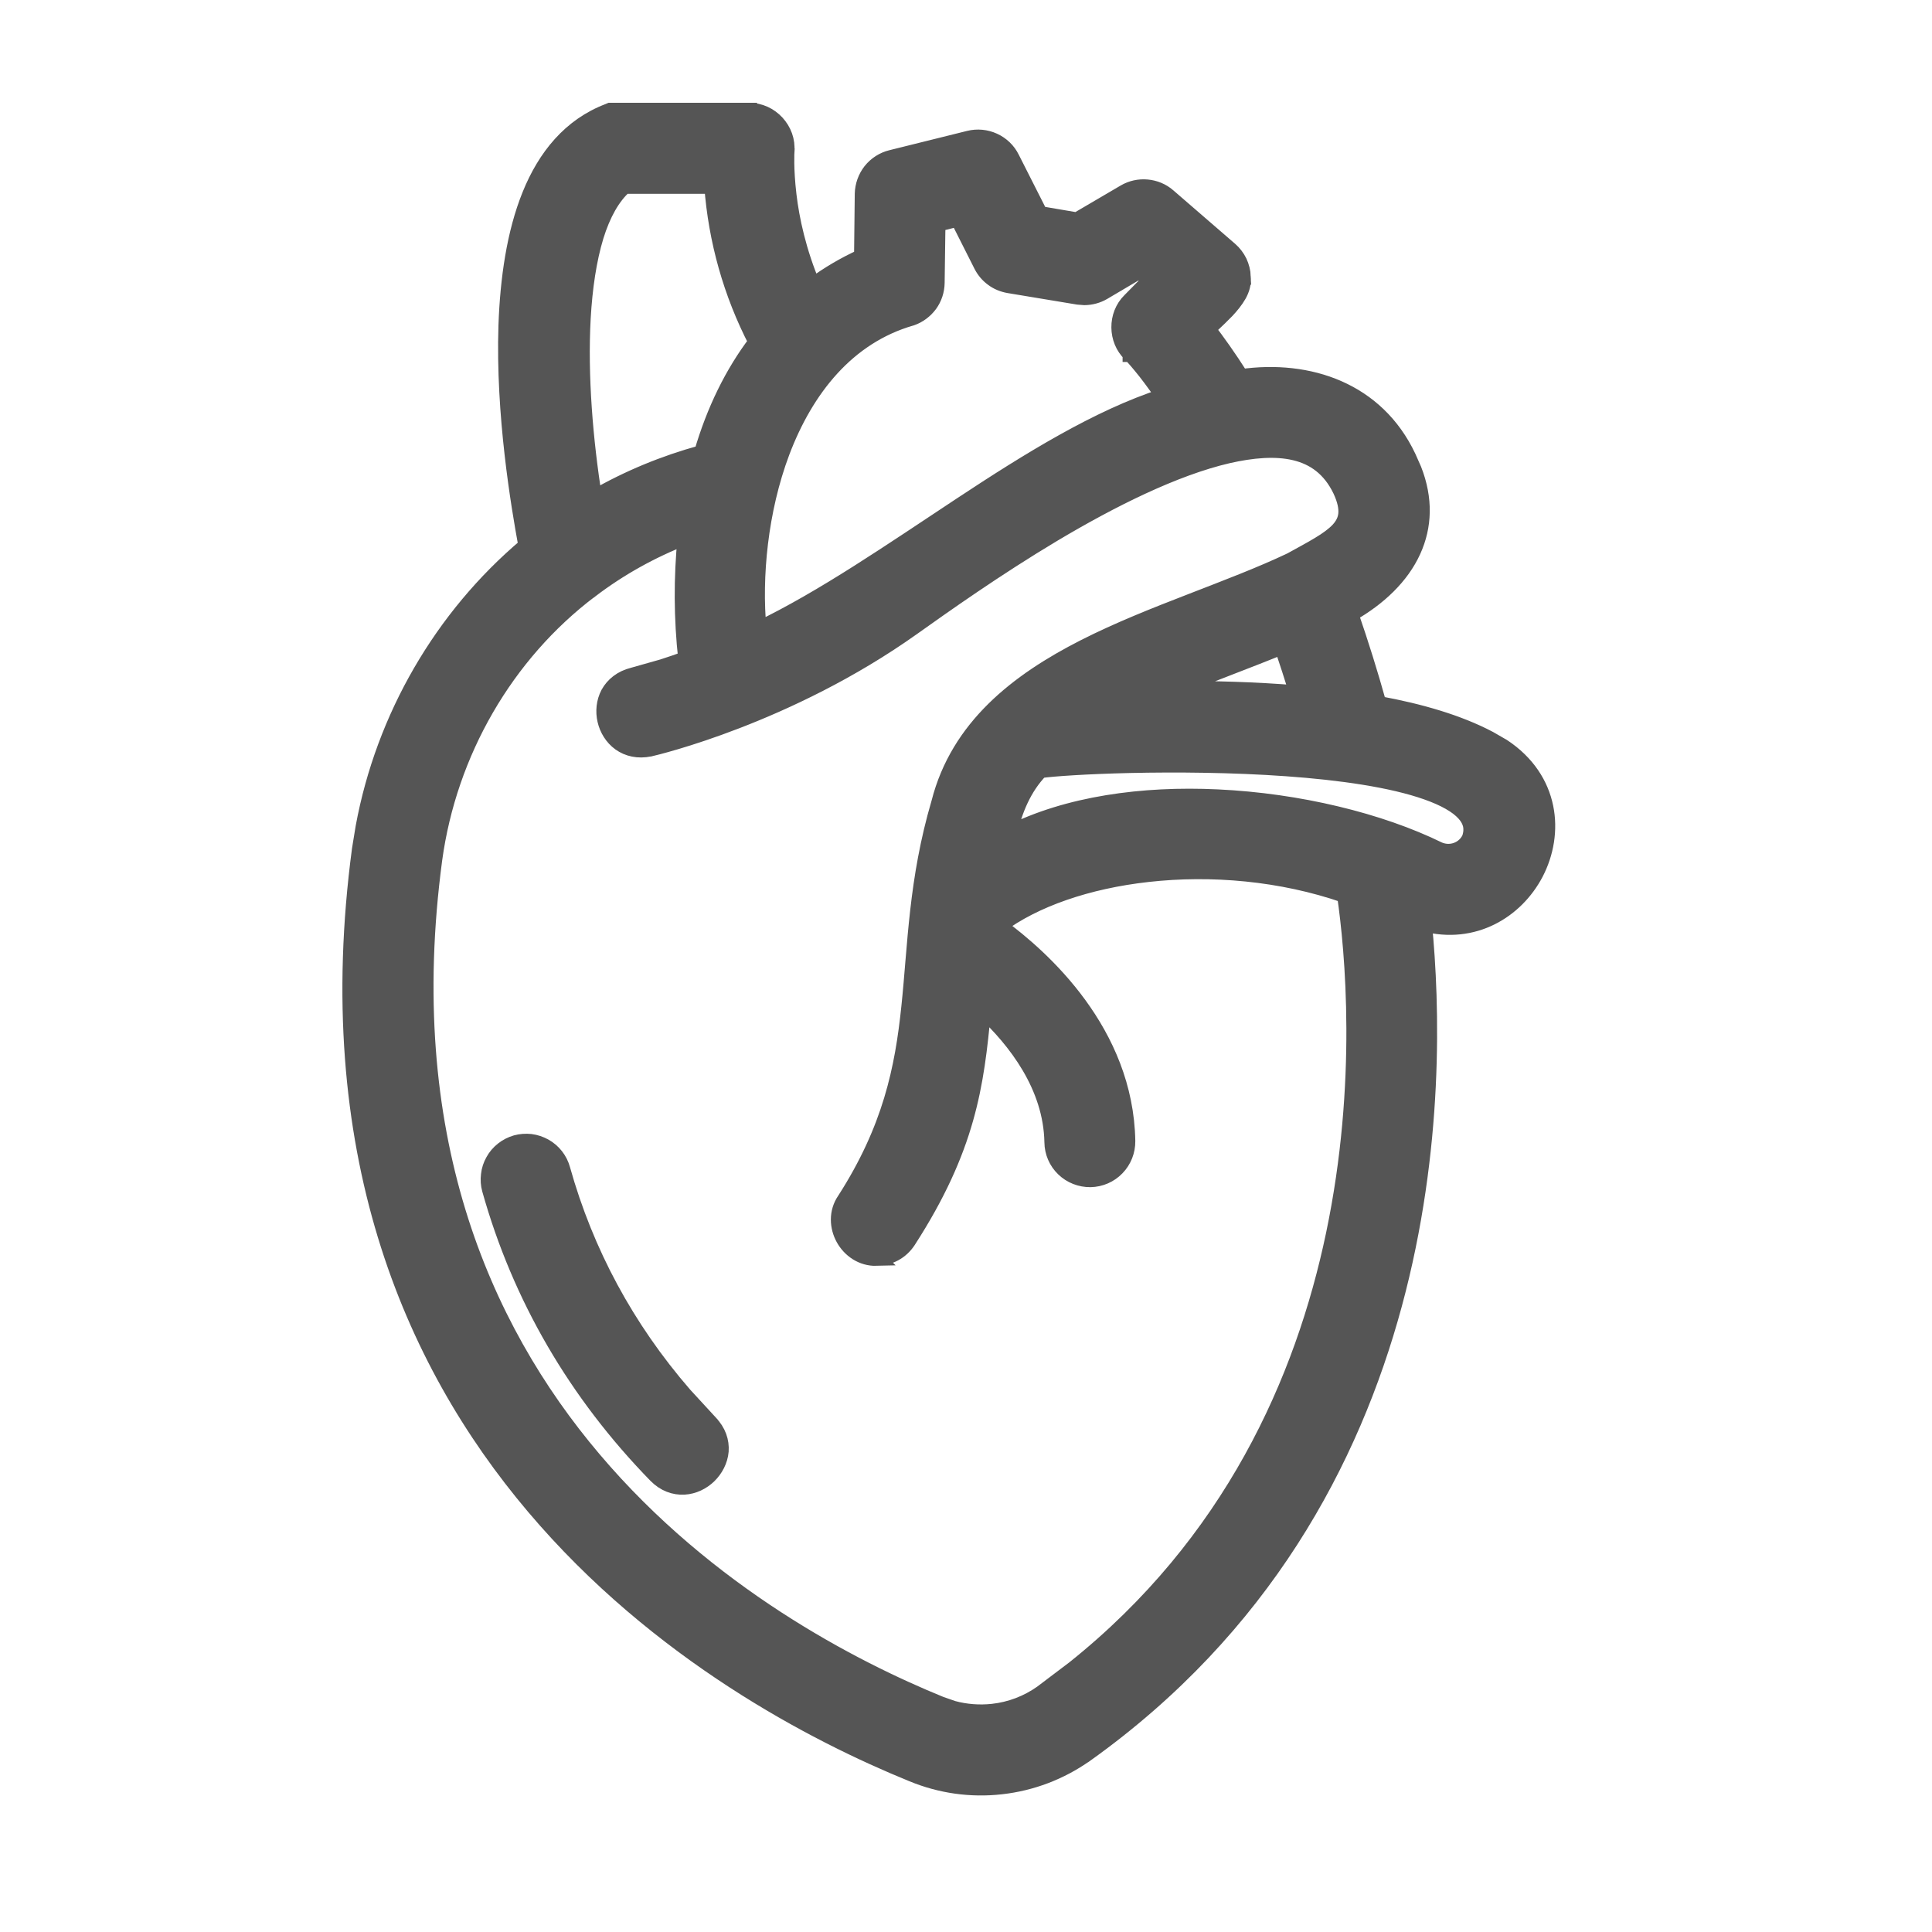
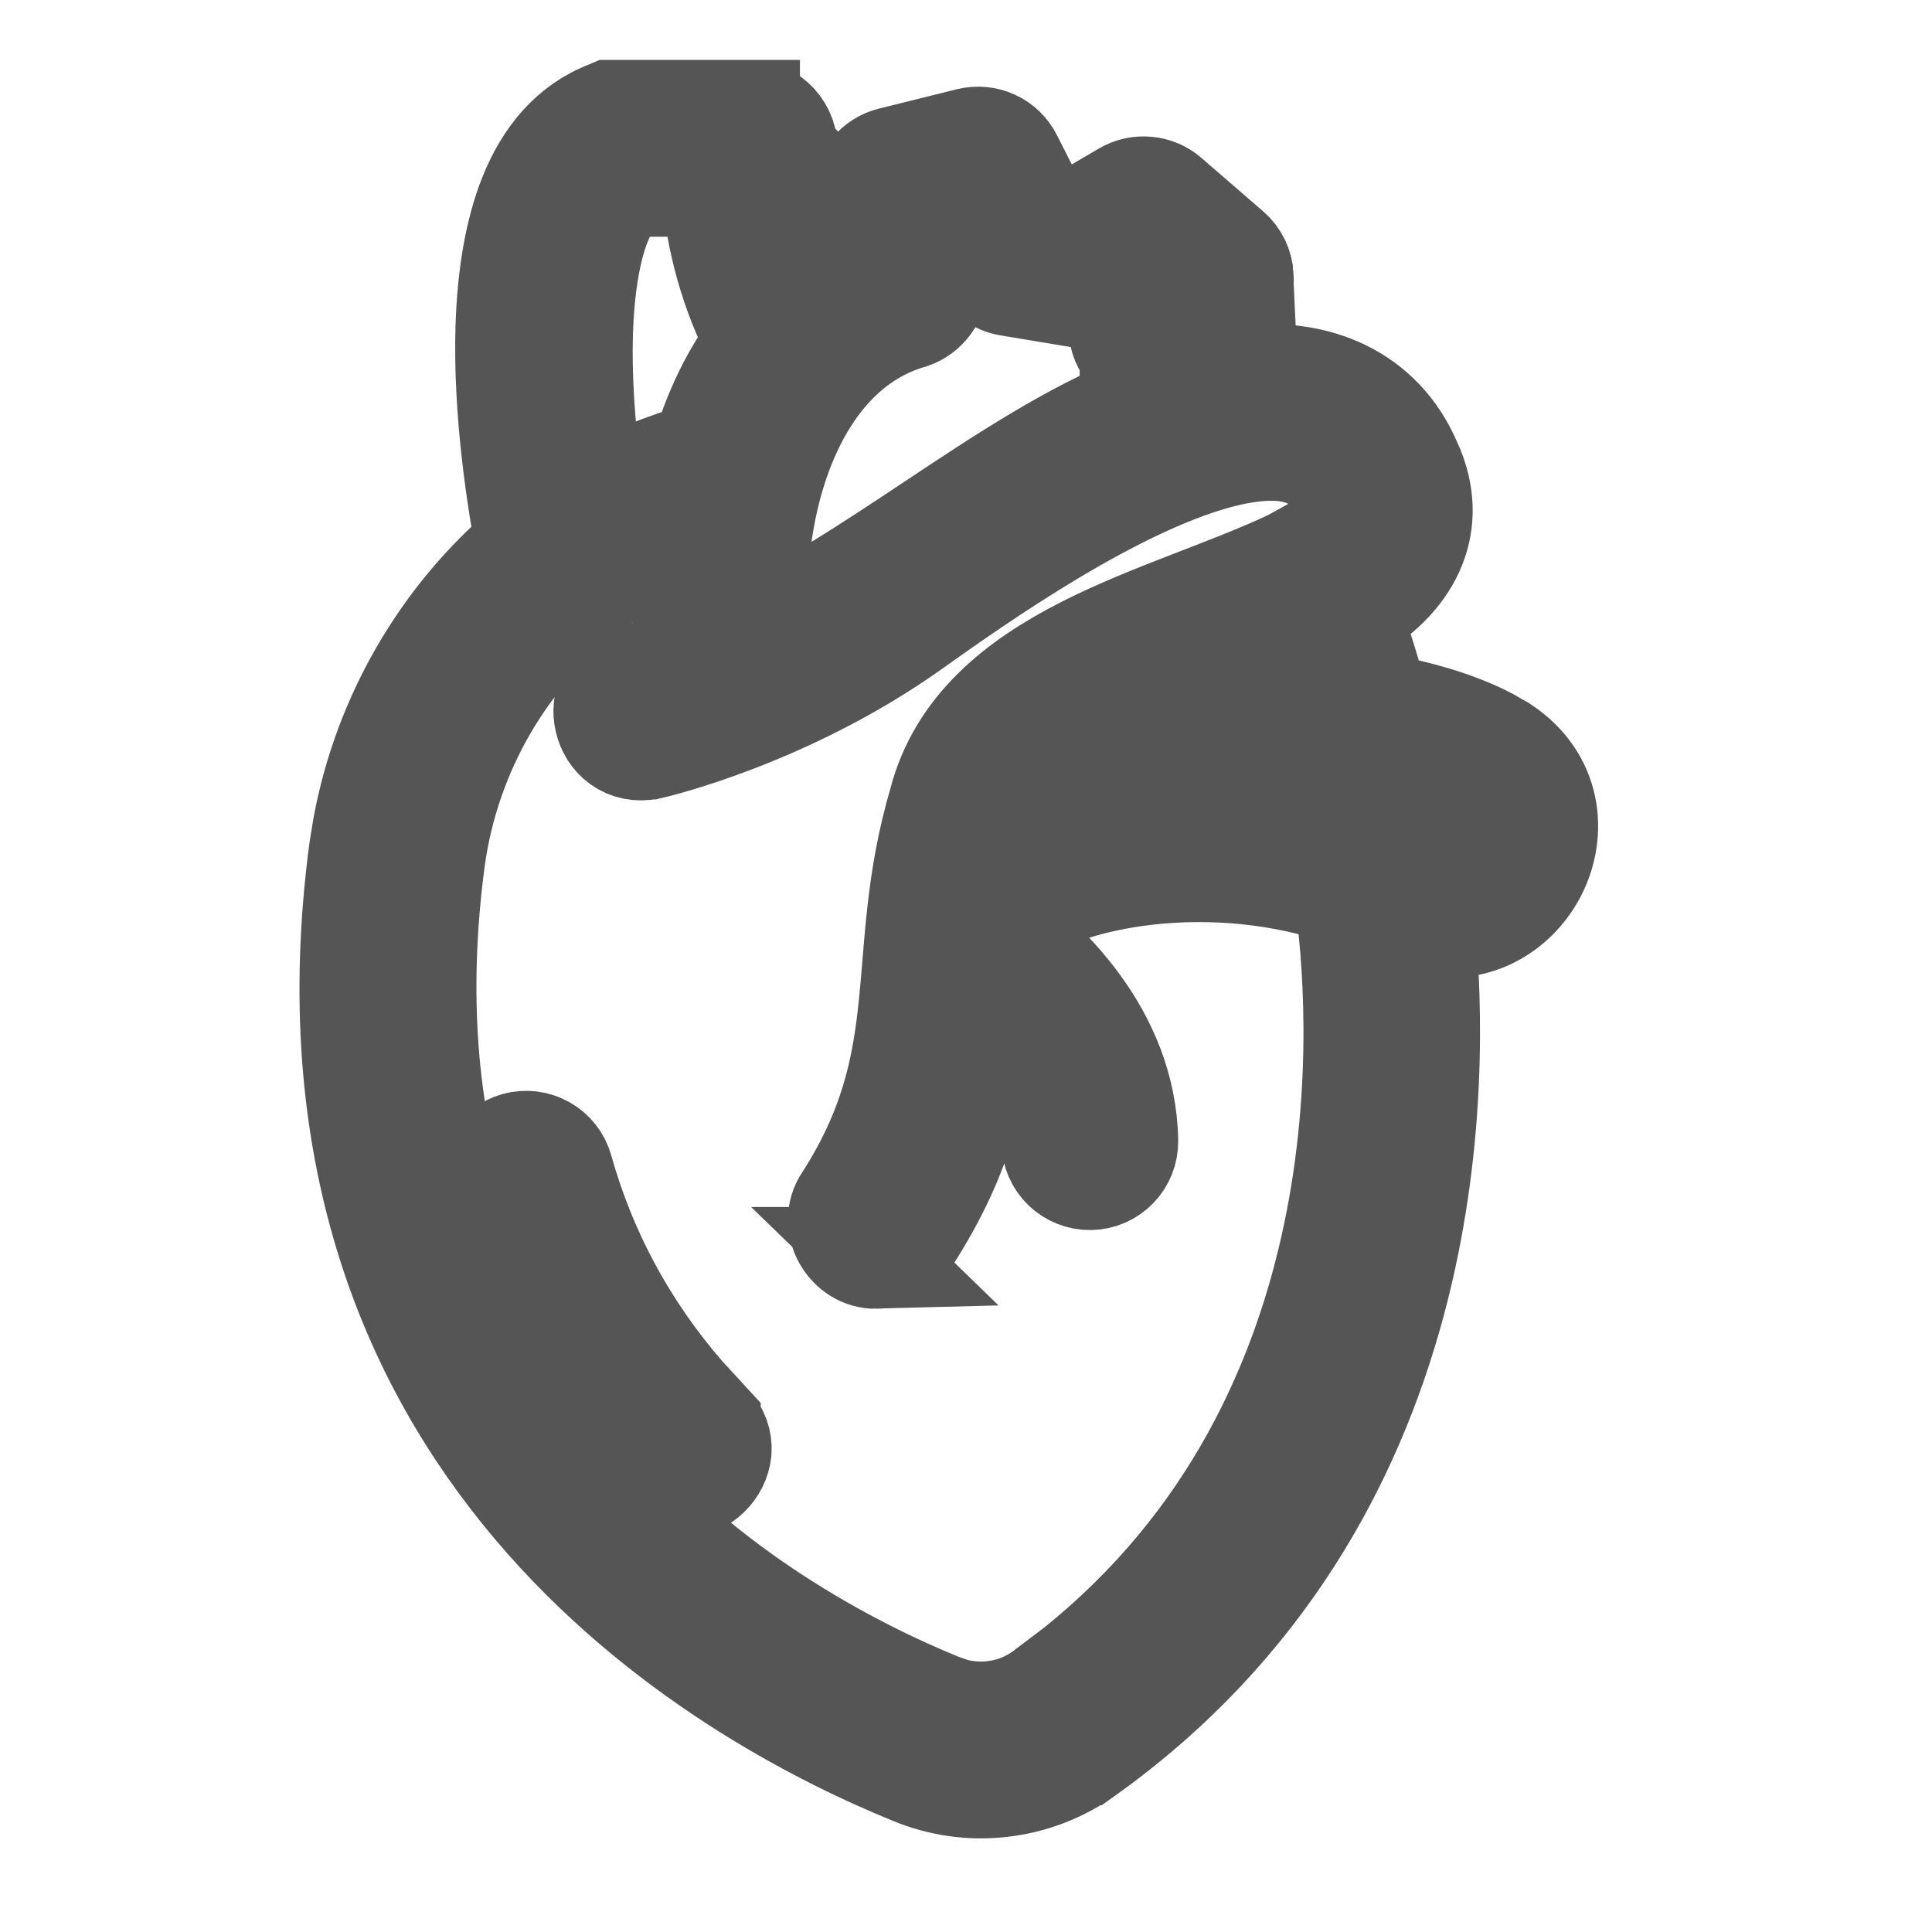
<svg xmlns="http://www.w3.org/2000/svg" width="19" height="19" viewBox="0 0 19 19" fill="none">
-   <path d="M5.219 11.23C5.267 11.236 5.313 11.252 5.355 11.275C5.398 11.299 5.435 11.331 5.465 11.369C5.495 11.407 5.517 11.451 5.53 11.498C5.76 12.319 6.162 13.064 6.729 13.718L6.981 13.992V13.993C7.063 14.077 7.095 14.175 7.088 14.271C7.08 14.364 7.034 14.449 6.971 14.511C6.907 14.573 6.821 14.616 6.728 14.621C6.632 14.626 6.535 14.592 6.453 14.509C5.666 13.702 5.115 12.756 4.818 11.697C4.805 11.651 4.802 11.602 4.808 11.554C4.813 11.505 4.829 11.458 4.853 11.416C4.876 11.374 4.908 11.337 4.946 11.307C4.984 11.277 5.029 11.254 5.075 11.241C5.122 11.228 5.171 11.225 5.219 11.23Z" fill="#555555" stroke="#555555" stroke-width="0.156" />
-   <path d="M7.367 1.089V1.09C7.578 1.086 7.755 1.279 7.734 1.488L7.735 1.489C7.735 1.489 7.724 1.657 7.755 1.918C7.783 2.158 7.851 2.474 7.993 2.811C8.144 2.699 8.306 2.604 8.477 2.526L8.484 1.906C8.486 1.825 8.514 1.746 8.564 1.682C8.615 1.618 8.686 1.572 8.765 1.553L9.53 1.363C9.611 1.343 9.697 1.351 9.773 1.386C9.85 1.421 9.912 1.481 9.949 1.556L10.227 2.105L10.591 2.167L11.06 1.892C11.126 1.853 11.203 1.836 11.28 1.843C11.357 1.85 11.43 1.88 11.488 1.931L12.096 2.457C12.134 2.49 12.165 2.531 12.187 2.576C12.208 2.622 12.221 2.671 12.223 2.722H12.222C12.23 2.787 12.21 2.849 12.181 2.9C12.15 2.955 12.106 3.008 12.062 3.055C12.017 3.102 11.97 3.146 11.929 3.185C11.909 3.204 11.891 3.221 11.876 3.236C11.967 3.354 12.08 3.511 12.205 3.708C12.873 3.613 13.538 3.839 13.848 4.495L13.903 4.619C14.016 4.907 14.005 5.177 13.896 5.416C13.781 5.669 13.56 5.879 13.281 6.038C13.382 6.33 13.474 6.625 13.557 6.923C13.962 6.997 14.341 7.106 14.646 7.267L14.776 7.342L14.778 7.343C15.261 7.662 15.307 8.194 15.1 8.589C14.907 8.955 14.493 9.211 14.004 9.082C14.161 10.676 14.173 14.757 10.674 17.254H10.673C10.428 17.427 10.143 17.535 9.846 17.568C9.548 17.602 9.247 17.559 8.97 17.444C8.025 17.059 6.472 16.259 5.253 14.818C4.031 13.375 3.148 11.293 3.539 8.354L3.575 8.134C3.775 7.051 4.349 6.066 5.176 5.368C5.103 4.97 4.951 4.074 4.98 3.2C4.996 2.747 5.06 2.293 5.212 1.918C5.364 1.542 5.609 1.237 5.986 1.095L6 1.089H7.367ZM12.734 4.45C12.541 4.404 12.313 4.425 12.076 4.479C11.549 4.601 10.927 4.912 10.357 5.252C9.79 5.591 9.279 5.954 8.971 6.173C7.748 7.042 6.449 7.349 6.392 7.362H6.39C6.276 7.386 6.175 7.362 6.098 7.307C6.022 7.252 5.973 7.17 5.953 7.084C5.933 6.998 5.941 6.903 5.985 6.82C6.031 6.737 6.111 6.671 6.224 6.643L6.517 6.56C6.594 6.535 6.671 6.509 6.748 6.481C6.704 6.083 6.702 5.68 6.742 5.281C6.407 5.411 6.092 5.586 5.806 5.804H5.805C4.974 6.432 4.415 7.398 4.271 8.453C3.913 11.143 4.725 13.041 5.839 14.354C6.955 15.671 8.379 16.406 9.249 16.761L9.373 16.804C9.499 16.838 9.631 16.848 9.762 16.834C9.936 16.815 10.102 16.752 10.245 16.651L10.565 16.409C12.111 15.174 12.817 13.574 13.118 12.138C13.43 10.649 13.305 9.34 13.227 8.802C12.601 8.585 11.911 8.526 11.288 8.596C10.695 8.662 10.173 8.843 9.823 9.104C10.256 9.42 11.069 10.153 11.087 11.222C11.088 11.319 11.051 11.414 10.983 11.484C10.915 11.555 10.822 11.595 10.724 11.597C10.626 11.598 10.531 11.561 10.461 11.493C10.39 11.425 10.35 11.331 10.349 11.233C10.339 10.681 9.988 10.23 9.668 9.933C9.6 10.671 9.518 11.291 8.93 12.202C8.896 12.254 8.85 12.297 8.796 12.326C8.742 12.355 8.682 12.37 8.62 12.37L8.621 12.371C8.476 12.375 8.358 12.289 8.297 12.178C8.236 12.067 8.226 11.921 8.309 11.801C8.758 11.102 8.879 10.511 8.942 9.903C9.006 9.296 9.012 8.658 9.237 7.893C9.426 7.154 10.002 6.702 10.667 6.364C11 6.195 11.359 6.053 11.708 5.918C12.058 5.782 12.397 5.654 12.696 5.512C12.798 5.455 12.89 5.407 12.972 5.357C13.054 5.308 13.118 5.261 13.164 5.212C13.208 5.164 13.233 5.114 13.239 5.057C13.245 4.998 13.232 4.922 13.185 4.821C13.081 4.605 12.923 4.495 12.734 4.45ZM11.111 7.524C10.687 7.534 10.36 7.556 10.232 7.574C10.066 7.746 9.978 7.964 9.922 8.199C10.498 7.907 11.239 7.806 11.972 7.841C12.771 7.878 13.57 8.073 14.149 8.357C14.267 8.408 14.401 8.357 14.454 8.245C14.471 8.195 14.473 8.152 14.465 8.114C14.456 8.075 14.436 8.036 14.401 7.998C14.331 7.92 14.205 7.849 14.032 7.788C13.687 7.666 13.186 7.594 12.652 7.556C12.121 7.518 11.564 7.514 11.111 7.524ZM12.609 6.357C12.26 6.5 11.9 6.631 11.55 6.775C11.928 6.773 12.344 6.784 12.757 6.818C12.71 6.662 12.66 6.508 12.609 6.357ZM9.22 2.201L9.212 2.781C9.211 2.857 9.187 2.931 9.143 2.992C9.098 3.053 9.036 3.1 8.965 3.125L8.961 3.126C8.33 3.308 7.923 3.827 7.689 4.445C7.472 5.022 7.412 5.675 7.46 6.189C8.099 5.882 8.771 5.417 9.448 4.97C10.12 4.526 10.8 4.105 11.444 3.897C11.354 3.768 11.28 3.669 11.224 3.602C11.19 3.561 11.164 3.53 11.146 3.511C11.137 3.501 11.13 3.494 11.125 3.489C11.123 3.487 11.121 3.485 11.12 3.483L11.119 3.482H11.118V3.481C10.973 3.343 10.97 3.098 11.114 2.957L11.312 2.756L11.204 2.663L10.85 2.872C10.794 2.905 10.73 2.922 10.666 2.923L10.602 2.918L9.921 2.805C9.864 2.795 9.809 2.773 9.763 2.738C9.716 2.704 9.678 2.658 9.652 2.606L9.422 2.15L9.22 2.201ZM6.141 1.828C6.021 1.936 5.927 2.104 5.859 2.323C5.789 2.553 5.748 2.829 5.731 3.131C5.7 3.696 5.754 4.338 5.843 4.896C6.176 4.703 6.532 4.557 6.903 4.455C7.025 4.038 7.203 3.673 7.438 3.363C7.191 2.886 7.044 2.364 7.004 1.828H6.141Z" fill="#555555" stroke="#555555" stroke-width="0.156" />
+   <path d="M5.219 11.23C5.267 11.236 5.313 11.252 5.355 11.275C5.398 11.299 5.435 11.331 5.465 11.369C5.495 11.407 5.517 11.451 5.53 11.498C5.76 12.319 6.162 13.064 6.729 13.718L6.981 13.992V13.993C7.063 14.077 7.095 14.175 7.088 14.271C7.08 14.364 7.034 14.449 6.971 14.511C6.907 14.573 6.821 14.616 6.728 14.621C6.632 14.626 6.535 14.592 6.453 14.509C5.666 13.702 5.115 12.756 4.818 11.697C4.805 11.651 4.802 11.602 4.808 11.554C4.813 11.505 4.829 11.458 4.853 11.416C4.876 11.374 4.908 11.337 4.946 11.307C4.984 11.277 5.029 11.254 5.075 11.241C5.122 11.228 5.171 11.225 5.219 11.23Z" fill="#555555" stroke="#555555" strokeWidth="0.156" />
+   <path d="M7.367 1.089V1.09C7.578 1.086 7.755 1.279 7.734 1.488L7.735 1.489C7.735 1.489 7.724 1.657 7.755 1.918C7.783 2.158 7.851 2.474 7.993 2.811C8.144 2.699 8.306 2.604 8.477 2.526L8.484 1.906C8.486 1.825 8.514 1.746 8.564 1.682C8.615 1.618 8.686 1.572 8.765 1.553L9.53 1.363C9.611 1.343 9.697 1.351 9.773 1.386C9.85 1.421 9.912 1.481 9.949 1.556L10.227 2.105L10.591 2.167L11.06 1.892C11.126 1.853 11.203 1.836 11.28 1.843C11.357 1.85 11.43 1.88 11.488 1.931L12.096 2.457C12.134 2.49 12.165 2.531 12.187 2.576C12.208 2.622 12.221 2.671 12.223 2.722H12.222C12.23 2.787 12.21 2.849 12.181 2.9C12.15 2.955 12.106 3.008 12.062 3.055C12.017 3.102 11.97 3.146 11.929 3.185C11.909 3.204 11.891 3.221 11.876 3.236C11.967 3.354 12.08 3.511 12.205 3.708C12.873 3.613 13.538 3.839 13.848 4.495L13.903 4.619C14.016 4.907 14.005 5.177 13.896 5.416C13.781 5.669 13.56 5.879 13.281 6.038C13.382 6.33 13.474 6.625 13.557 6.923C13.962 6.997 14.341 7.106 14.646 7.267L14.776 7.342L14.778 7.343C15.261 7.662 15.307 8.194 15.1 8.589C14.907 8.955 14.493 9.211 14.004 9.082C14.161 10.676 14.173 14.757 10.674 17.254H10.673C10.428 17.427 10.143 17.535 9.846 17.568C9.548 17.602 9.247 17.559 8.97 17.444C8.025 17.059 6.472 16.259 5.253 14.818C4.031 13.375 3.148 11.293 3.539 8.354L3.575 8.134C3.775 7.051 4.349 6.066 5.176 5.368C5.103 4.97 4.951 4.074 4.98 3.2C4.996 2.747 5.06 2.293 5.212 1.918C5.364 1.542 5.609 1.237 5.986 1.095L6 1.089H7.367ZM12.734 4.45C12.541 4.404 12.313 4.425 12.076 4.479C11.549 4.601 10.927 4.912 10.357 5.252C9.79 5.591 9.279 5.954 8.971 6.173C7.748 7.042 6.449 7.349 6.392 7.362H6.39C6.276 7.386 6.175 7.362 6.098 7.307C6.022 7.252 5.973 7.17 5.953 7.084C5.933 6.998 5.941 6.903 5.985 6.82C6.031 6.737 6.111 6.671 6.224 6.643L6.517 6.56C6.594 6.535 6.671 6.509 6.748 6.481C6.704 6.083 6.702 5.68 6.742 5.281C6.407 5.411 6.092 5.586 5.806 5.804H5.805C4.974 6.432 4.415 7.398 4.271 8.453C3.913 11.143 4.725 13.041 5.839 14.354C6.955 15.671 8.379 16.406 9.249 16.761L9.373 16.804C9.499 16.838 9.631 16.848 9.762 16.834C9.936 16.815 10.102 16.752 10.245 16.651L10.565 16.409C12.111 15.174 12.817 13.574 13.118 12.138C13.43 10.649 13.305 9.34 13.227 8.802C12.601 8.585 11.911 8.526 11.288 8.596C10.695 8.662 10.173 8.843 9.823 9.104C10.256 9.42 11.069 10.153 11.087 11.222C11.088 11.319 11.051 11.414 10.983 11.484C10.915 11.555 10.822 11.595 10.724 11.597C10.626 11.598 10.531 11.561 10.461 11.493C10.39 11.425 10.35 11.331 10.349 11.233C10.339 10.681 9.988 10.23 9.668 9.933C9.6 10.671 9.518 11.291 8.93 12.202C8.896 12.254 8.85 12.297 8.796 12.326C8.742 12.355 8.682 12.37 8.62 12.37L8.621 12.371C8.476 12.375 8.358 12.289 8.297 12.178C8.236 12.067 8.226 11.921 8.309 11.801C8.758 11.102 8.879 10.511 8.942 9.903C9.006 9.296 9.012 8.658 9.237 7.893C9.426 7.154 10.002 6.702 10.667 6.364C11 6.195 11.359 6.053 11.708 5.918C12.058 5.782 12.397 5.654 12.696 5.512C12.798 5.455 12.89 5.407 12.972 5.357C13.054 5.308 13.118 5.261 13.164 5.212C13.208 5.164 13.233 5.114 13.239 5.057C13.245 4.998 13.232 4.922 13.185 4.821C13.081 4.605 12.923 4.495 12.734 4.45ZM11.111 7.524C10.687 7.534 10.36 7.556 10.232 7.574C10.066 7.746 9.978 7.964 9.922 8.199C10.498 7.907 11.239 7.806 11.972 7.841C12.771 7.878 13.57 8.073 14.149 8.357C14.267 8.408 14.401 8.357 14.454 8.245C14.471 8.195 14.473 8.152 14.465 8.114C14.456 8.075 14.436 8.036 14.401 7.998C14.331 7.92 14.205 7.849 14.032 7.788C13.687 7.666 13.186 7.594 12.652 7.556C12.121 7.518 11.564 7.514 11.111 7.524ZM12.609 6.357C12.26 6.5 11.9 6.631 11.55 6.775C11.928 6.773 12.344 6.784 12.757 6.818C12.71 6.662 12.66 6.508 12.609 6.357ZM9.22 2.201L9.212 2.781C9.211 2.857 9.187 2.931 9.143 2.992C9.098 3.053 9.036 3.1 8.965 3.125L8.961 3.126C8.33 3.308 7.923 3.827 7.689 4.445C7.472 5.022 7.412 5.675 7.46 6.189C8.099 5.882 8.771 5.417 9.448 4.97C10.12 4.526 10.8 4.105 11.444 3.897C11.354 3.768 11.28 3.669 11.224 3.602C11.19 3.561 11.164 3.53 11.146 3.511C11.137 3.501 11.13 3.494 11.125 3.489C11.123 3.487 11.121 3.485 11.12 3.483L11.119 3.482H11.118V3.481C10.973 3.343 10.97 3.098 11.114 2.957L11.312 2.756L11.204 2.663L10.85 2.872C10.794 2.905 10.73 2.922 10.666 2.923L10.602 2.918L9.921 2.805C9.864 2.795 9.809 2.773 9.763 2.738C9.716 2.704 9.678 2.658 9.652 2.606L9.422 2.15L9.22 2.201ZM6.141 1.828C6.021 1.936 5.927 2.104 5.859 2.323C5.789 2.553 5.748 2.829 5.731 3.131C5.7 3.696 5.754 4.338 5.843 4.896C6.176 4.703 6.532 4.557 6.903 4.455C7.025 4.038 7.203 3.673 7.438 3.363C7.191 2.886 7.044 2.364 7.004 1.828H6.141Z" fill="#555555" stroke="#555555" strokeWidth="0.156" />
</svg>
